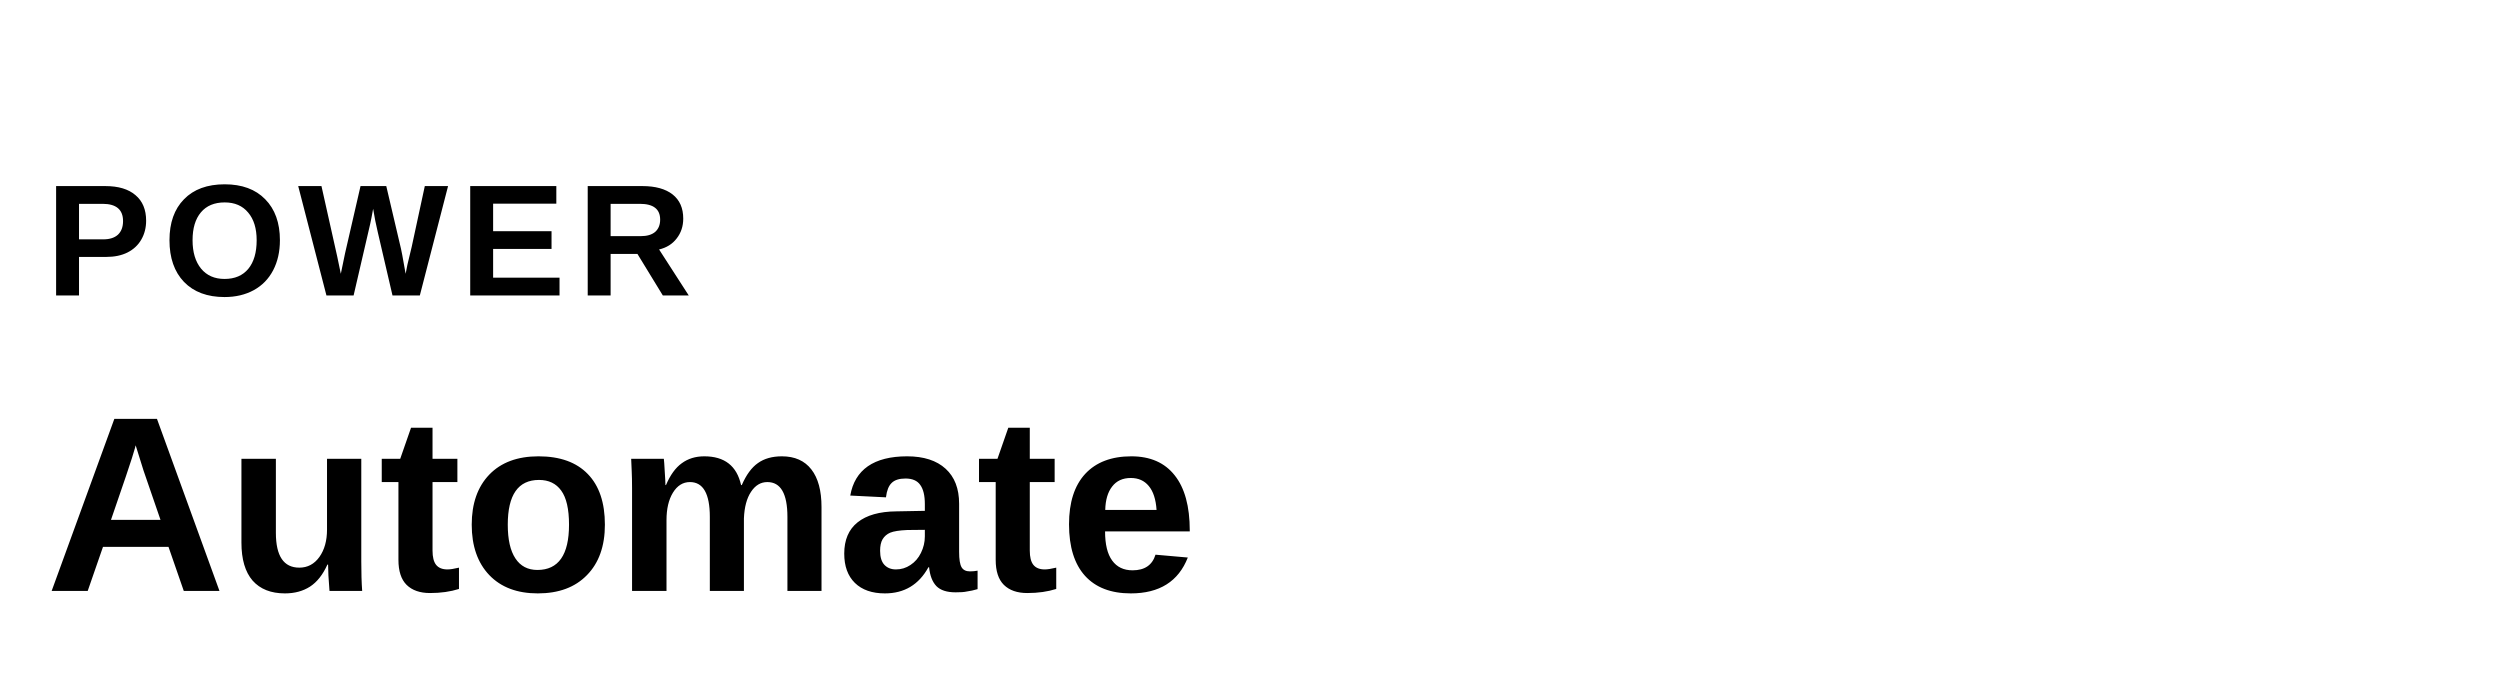
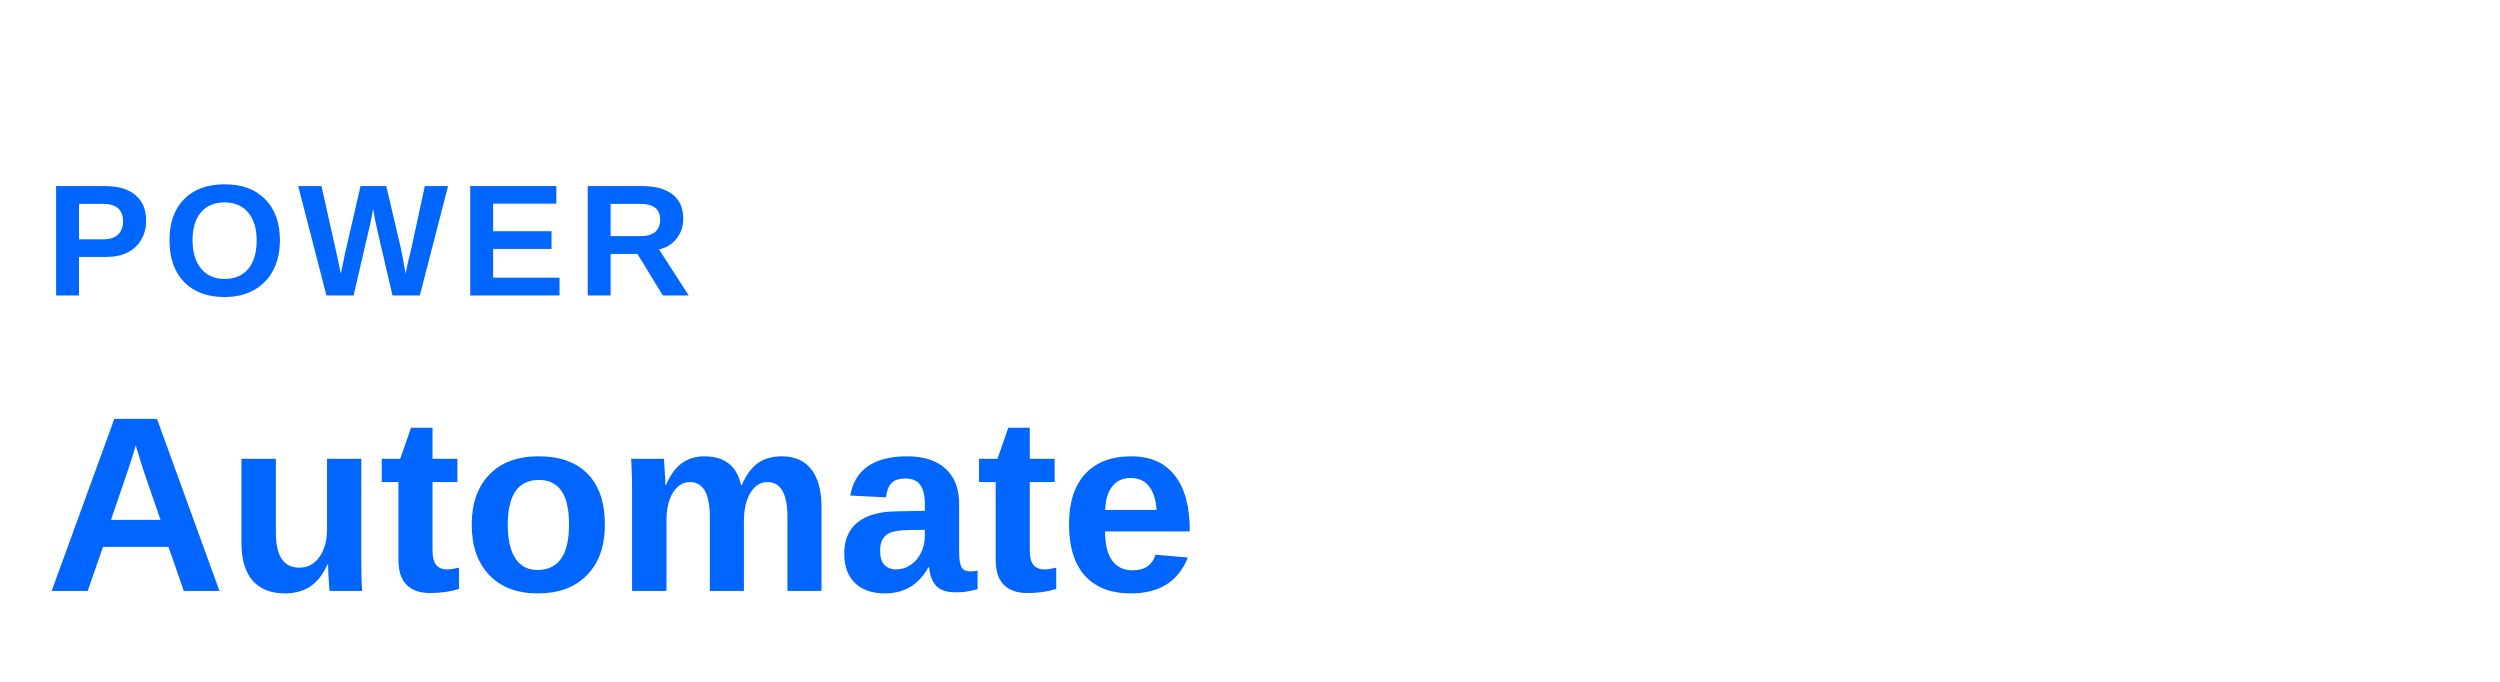
- <svg xmlns="http://www.w3.org/2000/svg" viewBox="0 0 220 60" fill="none">
-   <text x="4" y="26" font-family="Arial, sans-serif" font-weight="700" font-size="14" fill="#000" letter-spacing="1">POWER</text>
-   <text x="4" y="52" font-family="Arial Black, Arial, sans-serif" font-weight="900" font-size="22" fill="#000">Automate</text>
+ <svg xmlns="http://www.w3.org/2000/svg" viewBox="0 0 220 60" fill="#0066FF">
+   <text x="4" y="26" font-family="Arial, sans-serif" font-weight="700" font-size="14" fill="#0066FF" letter-spacing="1">POWER</text>
+   <text x="4" y="52" font-family="Arial Black, Arial, sans-serif" font-weight="900" font-size="22" fill="#0066FF">Automate</text>
</svg>
